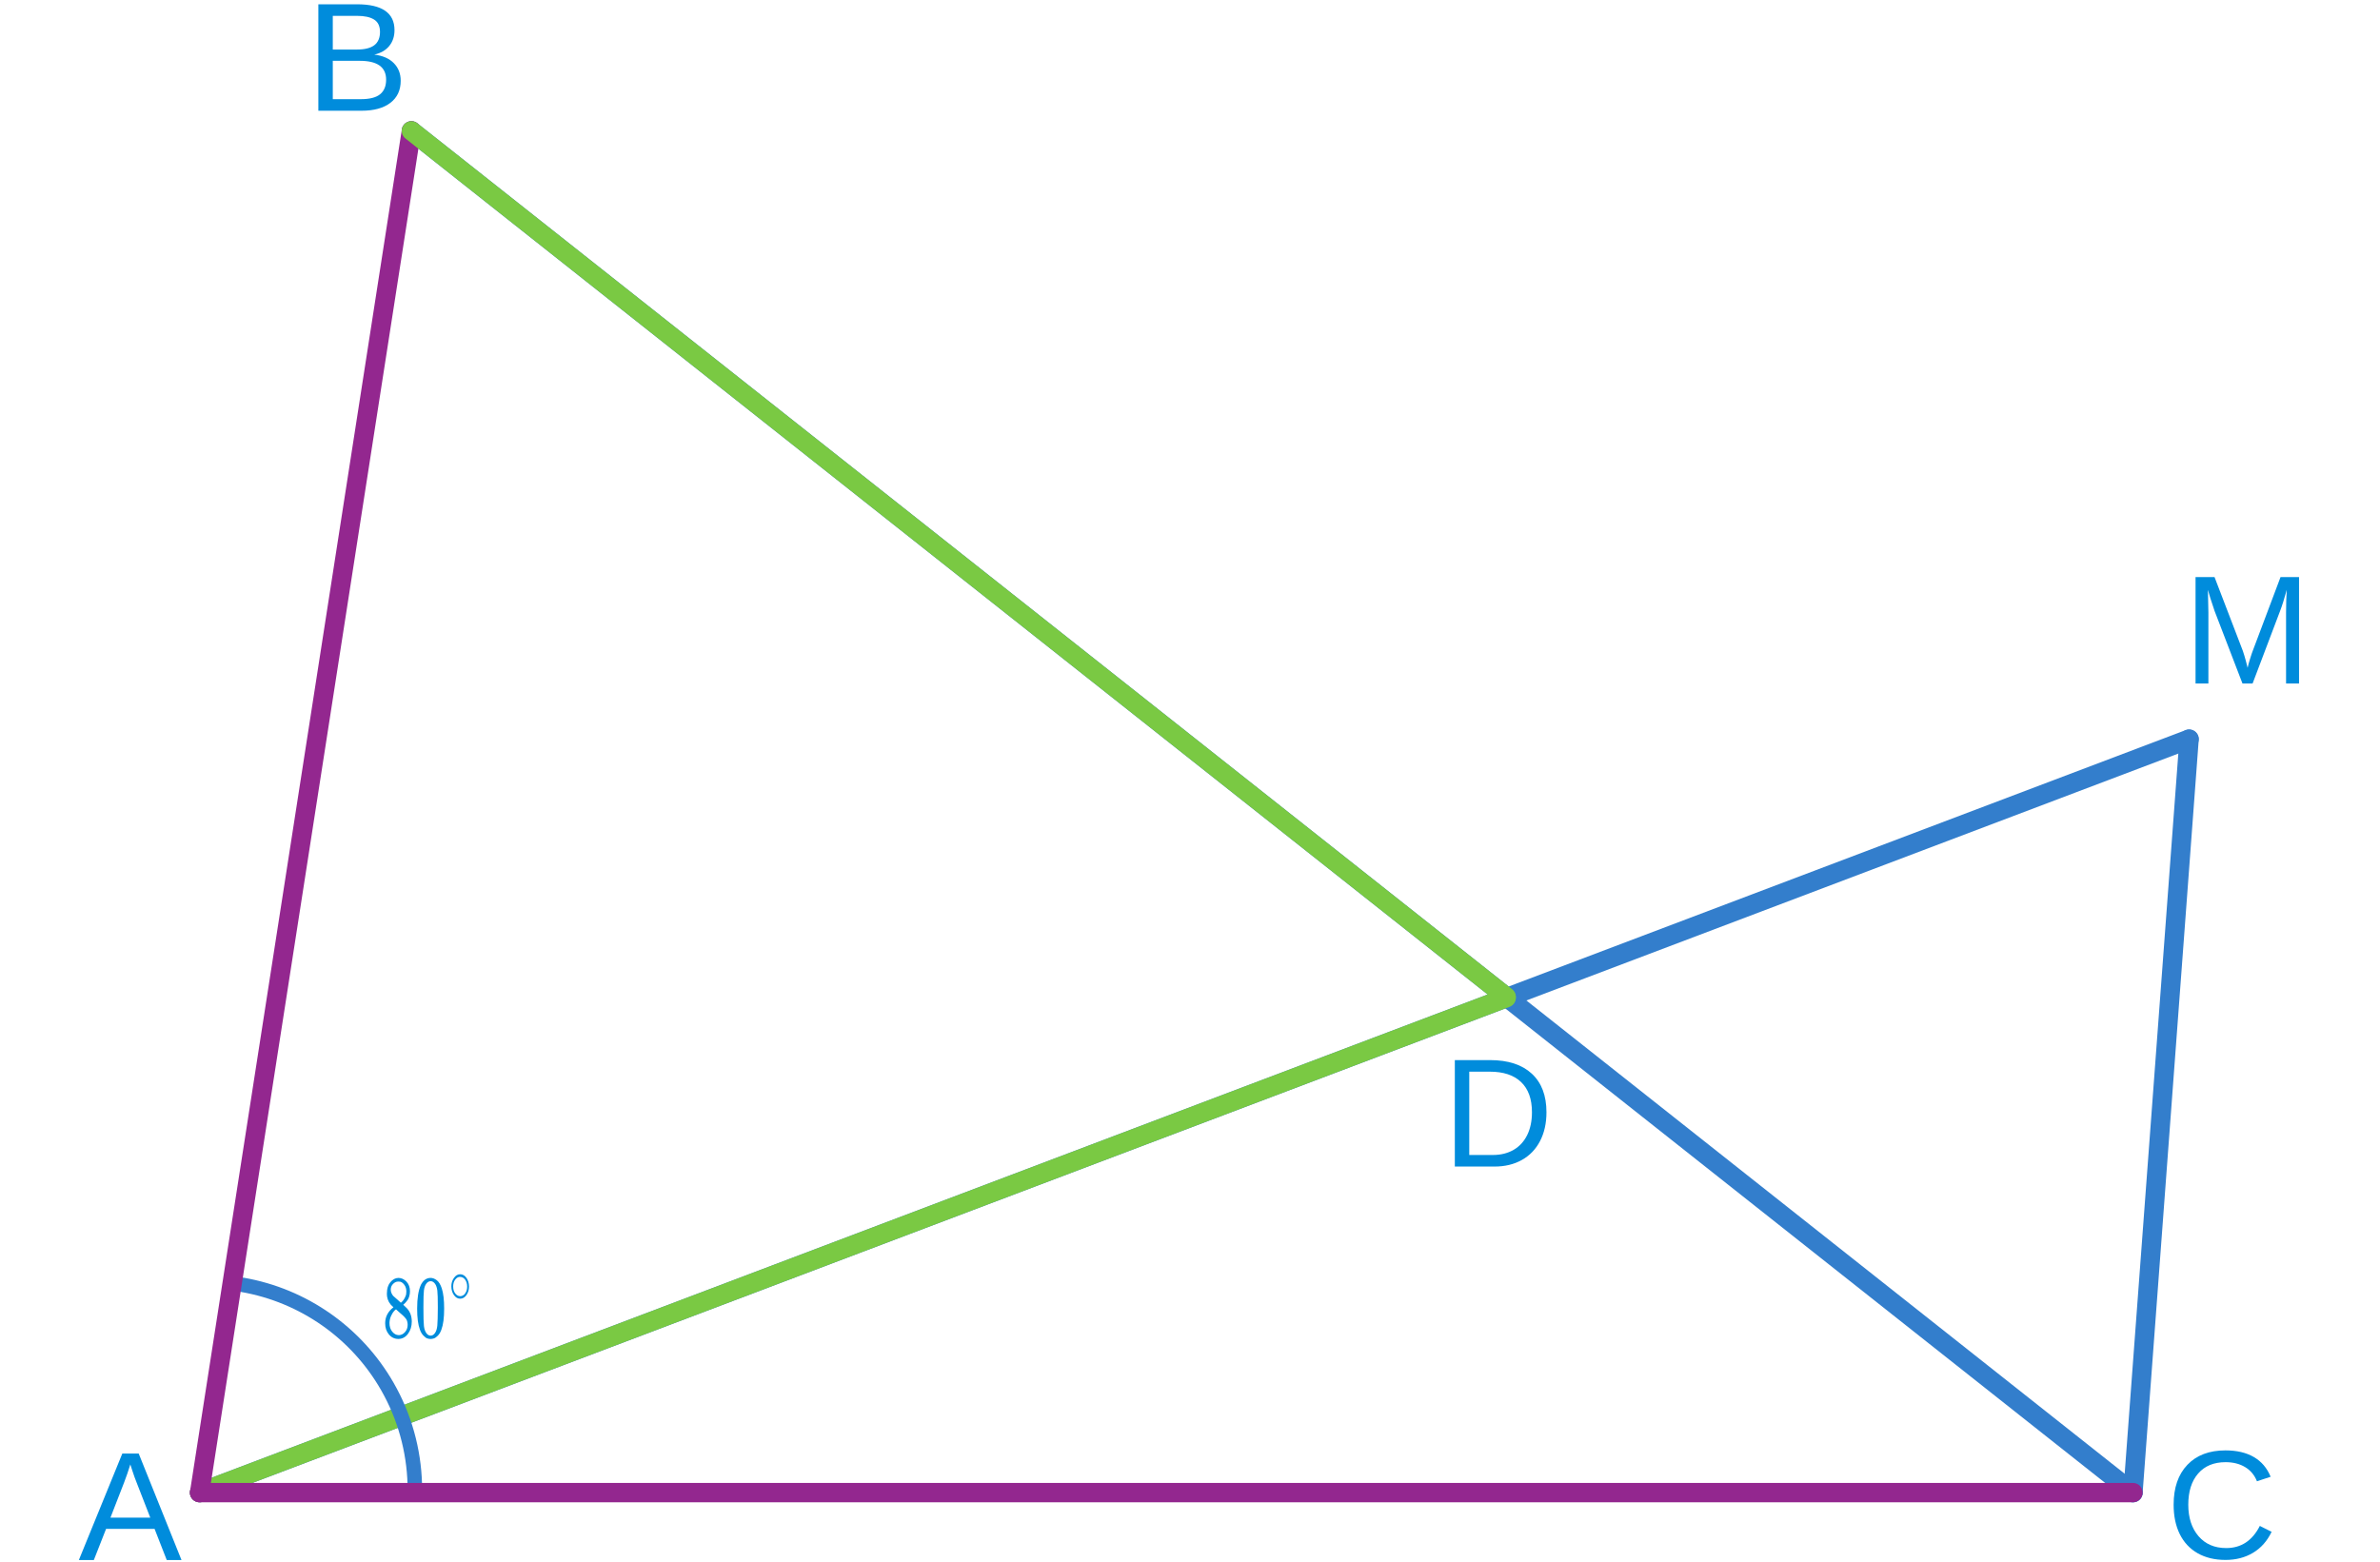
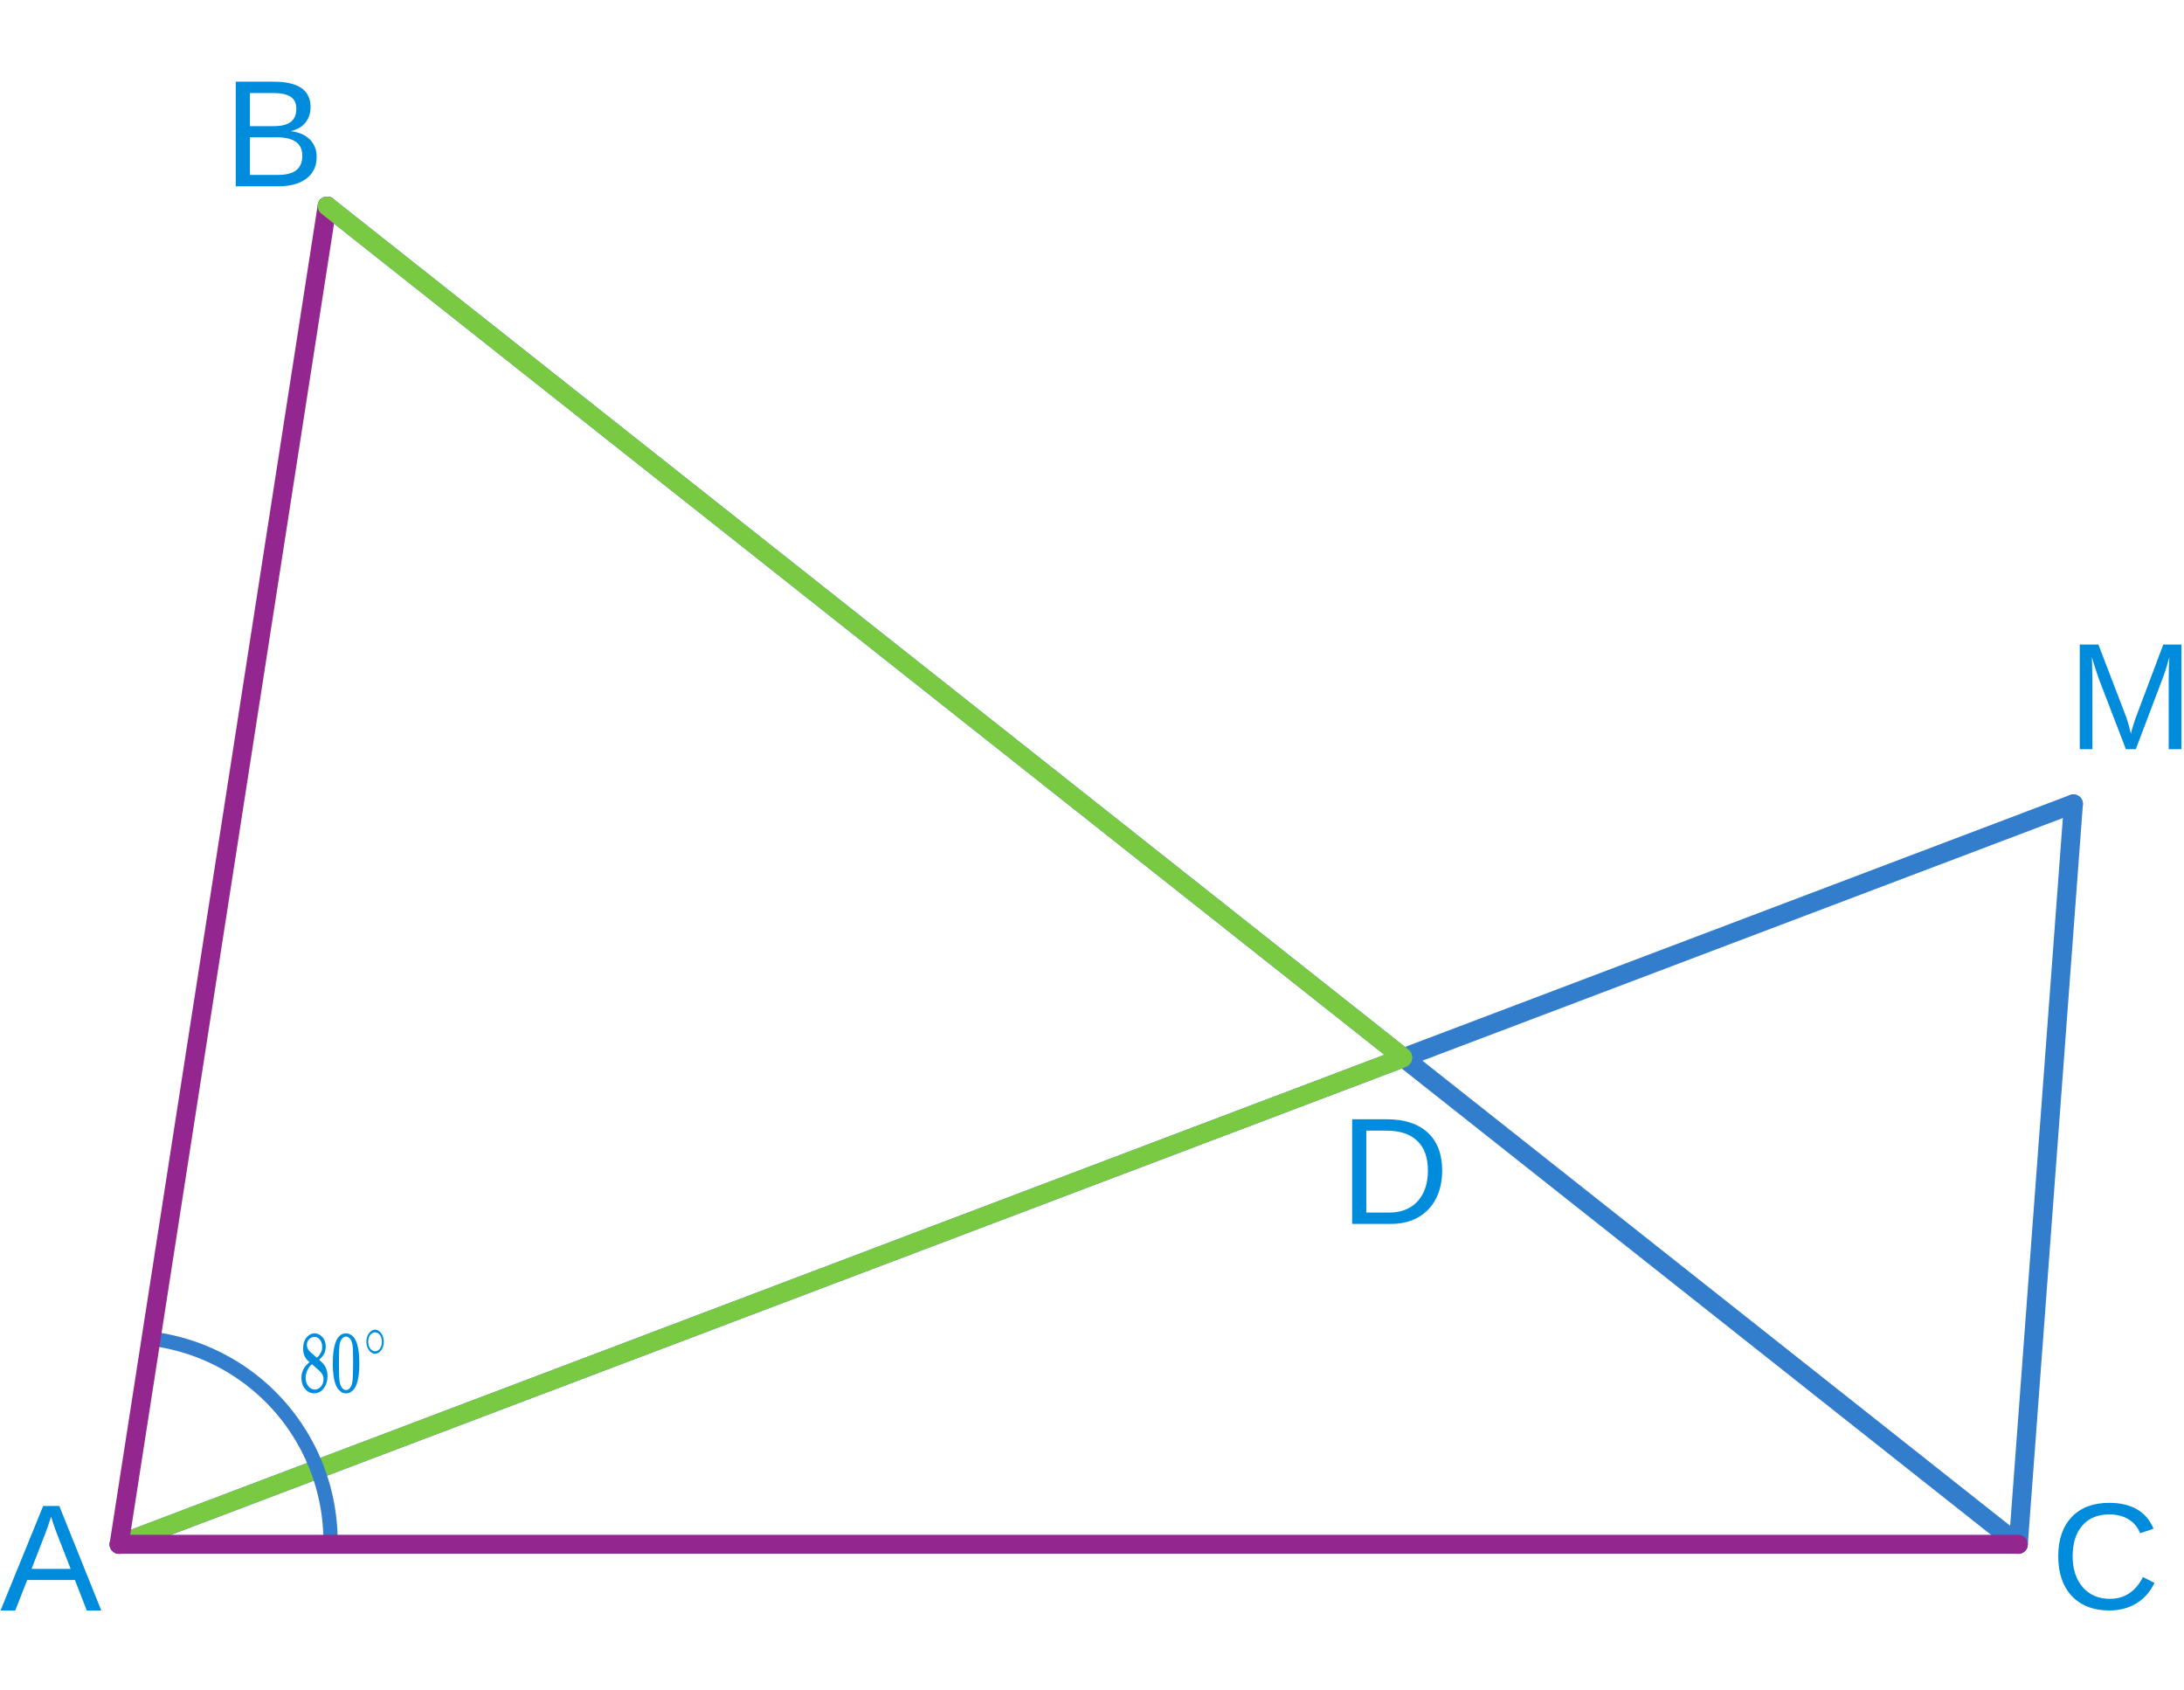
- <svg xmlns="http://www.w3.org/2000/svg" width="256" height="168" viewBox="0 0 958 673" version="1.1" xml:space="preserve" style="fill-rule:evenodd;clip-rule:evenodd;stroke-linecap:round;stroke-miterlimit:1.5;">
+ <svg xmlns="http://www.w3.org/2000/svg" width="256" height="198" viewBox="0 0 958 673" version="1.1" xml:space="preserve" style="fill-rule:evenodd;clip-rule:evenodd;stroke-linecap:round;stroke-miterlimit:1.5;">
  <path d="M885.315,643.246l-741.811,-586.852" style="fill:none;fill-rule:nonzero;stroke:#337ecc;stroke-width:8.33px;" />
  <path d="M52.244,643.246l857.253,-324.703" style="fill:none;fill-rule:nonzero;stroke:#337ecc;stroke-width:8.33px;" />
  <path d="M52.244,643.246l562.994,-213.246" style="fill:none;fill-rule:nonzero;stroke:#7ac943;stroke-width:8.33px;" />
  <path d="M144.967,639.712c-0.39,-14.847 -4.462,-29.365 -11.848,-42.25c-13.249,-23.111 -36.087,-39.136 -62.326,-43.735c26.239,4.599 49.077,20.624 62.326,43.735c7.386,12.885 11.458,27.403 11.848,42.25Z" style="fill:none;stroke:#337ecc;stroke-width:6.25px;stroke-linejoin:round;" />
  <g transform="matrix(66.6667,0,0,66.6667,142.412,47.7214)">
    </g>
  <text x="97.946px" y="47.721px" style="font-family:'ArialMT', 'Arial', sans-serif;font-size:66.667px;fill:#008cdc;">B</text>
  <g transform="matrix(66.6667,0,0,66.6667,635.788,502.73)">
    </g>
  <text x="587.644px" y="502.73px" style="font-family:'ArialMT', 'Arial', sans-serif;font-size:66.667px;fill:#008cdc;">D</text>
  <g transform="matrix(66.6667,0,0,66.6667,962.349,294.558)">
    </g>
  <text x="906.815px" y="294.558px" style="font-family:'ArialMT', 'Arial', sans-serif;font-size:66.667px;fill:#008cdc;">M</text>
  <g transform="matrix(66.6667,0,0,66.6667,947.595,671.601)">
    </g>
  <text x="899.45px" y="671.601px" style="font-family:'ArialMT', 'Arial', sans-serif;font-size:66.667px;fill:#008cdc;">C</text>
  <g transform="matrix(66.6667,0,0,66.6667,44.5638,672.298)">
    </g>
  <text x="0.098px" y="672.298px" style="font-family:'ArialMT', 'Arial', sans-serif;font-size:66.667px;fill:#008cdc;">A</text>
  <path d="M52.244,643.246l91.26,-586.852" style="fill:none;fill-rule:nonzero;stroke:#93278f;stroke-width:8.33px;" />
  <path d="M885.315,643.246l24.182,-324.703" style="fill:none;fill-rule:nonzero;stroke:#337ecc;stroke-width:8.33px;" />
  <path d="M-2540.07,1340.14l921.111,-854.534" style="fill:none;stroke:#ff7bac;stroke-width:12.5px;stroke-linejoin:round;" />
  <path d="M615.242,429.589l-471.738,-373.195" style="fill:none;fill-rule:nonzero;stroke:#7ac943;stroke-width:8.33px;" />
  <g>
    <path id="MJX-19-TEX-N-38" d="M132.963,560.242l-0,-2.941c-0,-1.968 0.497,-3.547 1.492,-4.737c0.995,-1.189 2.141,-1.816 3.439,-1.838c1.319,-0 2.466,0.541 3.482,1.6c1.017,1.06 1.514,2.466 1.514,4.175c0,0.757 -0.108,1.47 -0.303,2.141c-0.194,0.67 -0.432,1.189 -0.713,1.6c-0.282,0.411 -0.563,0.757 -0.866,1.082c-0.302,0.324 -0.54,0.54 -0.713,0.692c-0.173,0.151 -0.281,0.259 -0.303,0.302l0.389,0.346c0.26,0.26 0.519,0.519 0.779,0.757c0.259,0.238 0.411,0.39 0.432,0.411c1.385,1.514 2.077,3.396 2.077,5.71c-0,2.011 -0.541,3.763 -1.601,5.234c-1.081,1.471 -2.465,2.228 -4.152,2.249c-1.666,0 -3.028,-0.649 -4.11,-1.946c-1.081,-1.298 -1.6,-2.898 -1.6,-4.823c-0,-2.747 1.19,-5.04 3.569,-6.878l-0.498,-0.497c-0.389,-0.325 -0.627,-0.584 -0.757,-0.757c-1.06,-1.255 -1.579,-2.855 -1.579,-4.823l0,2.941l0.022,0Zm5.991,1.19l0.173,-0.152c0.108,-0.108 0.194,-0.173 0.259,-0.238c0.065,-0.065 0.152,-0.129 0.282,-0.259c0.129,-0.13 0.237,-0.26 0.324,-0.389c0.086,-0.13 0.195,-0.282 0.303,-0.455c0.108,-0.173 0.216,-0.346 0.303,-0.497c0.086,-0.151 0.194,-0.368 0.281,-0.606c0.086,-0.238 0.173,-0.475 0.259,-0.648c0.087,-0.174 0.13,-0.433 0.13,-0.757c-0,-0.325 0.043,-0.606 0.065,-0.844c-0,-1.103 -0.26,-2.033 -0.8,-2.79c-0.541,-0.757 -1.147,-1.254 -1.86,-1.449c-0.13,-0.022 -0.433,-0.043 -0.909,-0.043c-0.757,-0 -1.47,0.324 -2.141,0.995c-0.67,0.67 -1.016,1.492 -1.016,2.487c-0,0.584 0.129,1.124 0.367,1.6c0.238,0.476 0.476,0.865 0.714,1.103c0.238,0.238 0.692,0.671 1.384,1.233c0.13,0.13 0.238,0.216 0.303,0.26l1.6,1.449l-0.021,-0Zm-0.995,13.971c1.081,0 1.99,-0.432 2.768,-1.298c0.779,-0.865 1.168,-1.903 1.168,-3.136c0,-0.432 -0.043,-0.843 -0.13,-1.232c-0.086,-0.39 -0.194,-0.692 -0.324,-0.952c-0.13,-0.259 -0.324,-0.541 -0.606,-0.843c-0.281,-0.303 -0.497,-0.541 -0.627,-0.693c-0.13,-0.151 -0.411,-0.389 -0.8,-0.735c-0.389,-0.324 -0.627,-0.541 -0.757,-0.649c-0.26,-0.238 -0.541,-0.475 -0.822,-0.735c-0.281,-0.26 -0.541,-0.476 -0.714,-0.649l-0.216,-0.194c-0.108,-0 -0.389,0.216 -0.8,0.648c-0.411,0.433 -0.865,1.125 -1.319,2.098c-0.455,0.973 -0.692,2.012 -0.714,3.136c-0,1.514 0.389,2.747 1.189,3.72c0.801,0.973 1.709,1.471 2.769,1.492l-0.065,0.022Z" style="fill:#008cdc;fill-rule:nonzero;" />
    <path id="MJX-19-TEX-N-30" d="M147.54,553.819c1.038,-2.077 2.444,-3.093 4.239,-3.093c0.887,-0 1.773,0.324 2.66,0.995c0.887,0.67 1.601,1.838 2.163,3.525c0.692,2.12 1.016,5.018 1.016,8.716c0,3.958 -0.389,6.964 -1.189,9.062c-0.368,1.081 -0.887,1.925 -1.514,2.574c-0.649,0.627 -1.211,1.038 -1.687,1.189c-0.476,0.152 -0.952,0.238 -1.406,0.26c-0.476,-0 -0.951,-0.087 -1.449,-0.238c-0.497,-0.151 -1.038,-0.562 -1.687,-1.233c-0.649,-0.67 -1.146,-1.514 -1.514,-2.574c-0.8,-2.097 -1.189,-5.104 -1.189,-9.062c-0,-4.433 0.519,-7.807 1.579,-10.143l-0.022,0.022Zm6.229,-0.454c-0.563,-0.822 -1.211,-1.233 -1.968,-1.233c-0.757,-0 -1.449,0.411 -1.99,1.233c-0.454,0.67 -0.757,1.578 -0.908,2.746c-0.152,1.168 -0.217,3.612 -0.217,7.354c0,4.022 0.065,6.683 0.217,7.959c0.151,1.276 0.475,2.292 0.994,3.027c0.519,0.757 1.147,1.147 1.904,1.147c0.757,-0 1.362,-0.39 1.881,-1.147c0.541,-0.756 0.865,-1.838 0.995,-3.222c0.13,-1.384 0.195,-3.958 0.216,-7.764c0,-3.699 -0.065,-6.143 -0.216,-7.31c-0.151,-1.168 -0.454,-2.098 -0.908,-2.79Z" style="fill:#008cdc;fill-rule:nonzero;" />
  </g>
  <path id="MJX-19-TEX-N-2218" d="M160.711,554.381c0,-1.384 0.368,-2.595 1.125,-3.655c0.757,-1.06 1.644,-1.579 2.682,-1.579c1.038,0 1.946,0.498 2.681,1.514c0.736,1.017 1.125,2.271 1.147,3.763c-0,1.406 -0.368,2.639 -1.103,3.677c-0.736,1.038 -1.622,1.579 -2.704,1.579c-1.081,-0 -1.946,-0.519 -2.682,-1.536c-0.735,-1.016 -1.124,-2.271 -1.146,-3.763Zm3.72,-4.109c-0.735,-0 -1.406,0.389 -2.011,1.146c-0.606,0.757 -0.909,1.752 -0.909,3.006c0,1.255 0.303,2.206 0.887,2.985c0.584,0.779 1.298,1.168 2.141,1.189c0.454,0 0.865,-0.108 1.233,-0.346c0.368,-0.238 0.649,-0.475 0.8,-0.713c0.152,-0.238 0.303,-0.455 0.411,-0.671c0.368,-0.67 0.541,-1.47 0.541,-2.444c-0,-1.146 -0.281,-2.119 -0.844,-2.919c-0.562,-0.801 -1.319,-1.212 -2.249,-1.212l0,-0.021Z" style="fill:#008cdc;fill-rule:nonzero;" />
  <path d="M52.244,643.246l833.071,-0" style="fill:none;fill-rule:nonzero;stroke:#93278f;stroke-width:8.33px;" />
</svg>
